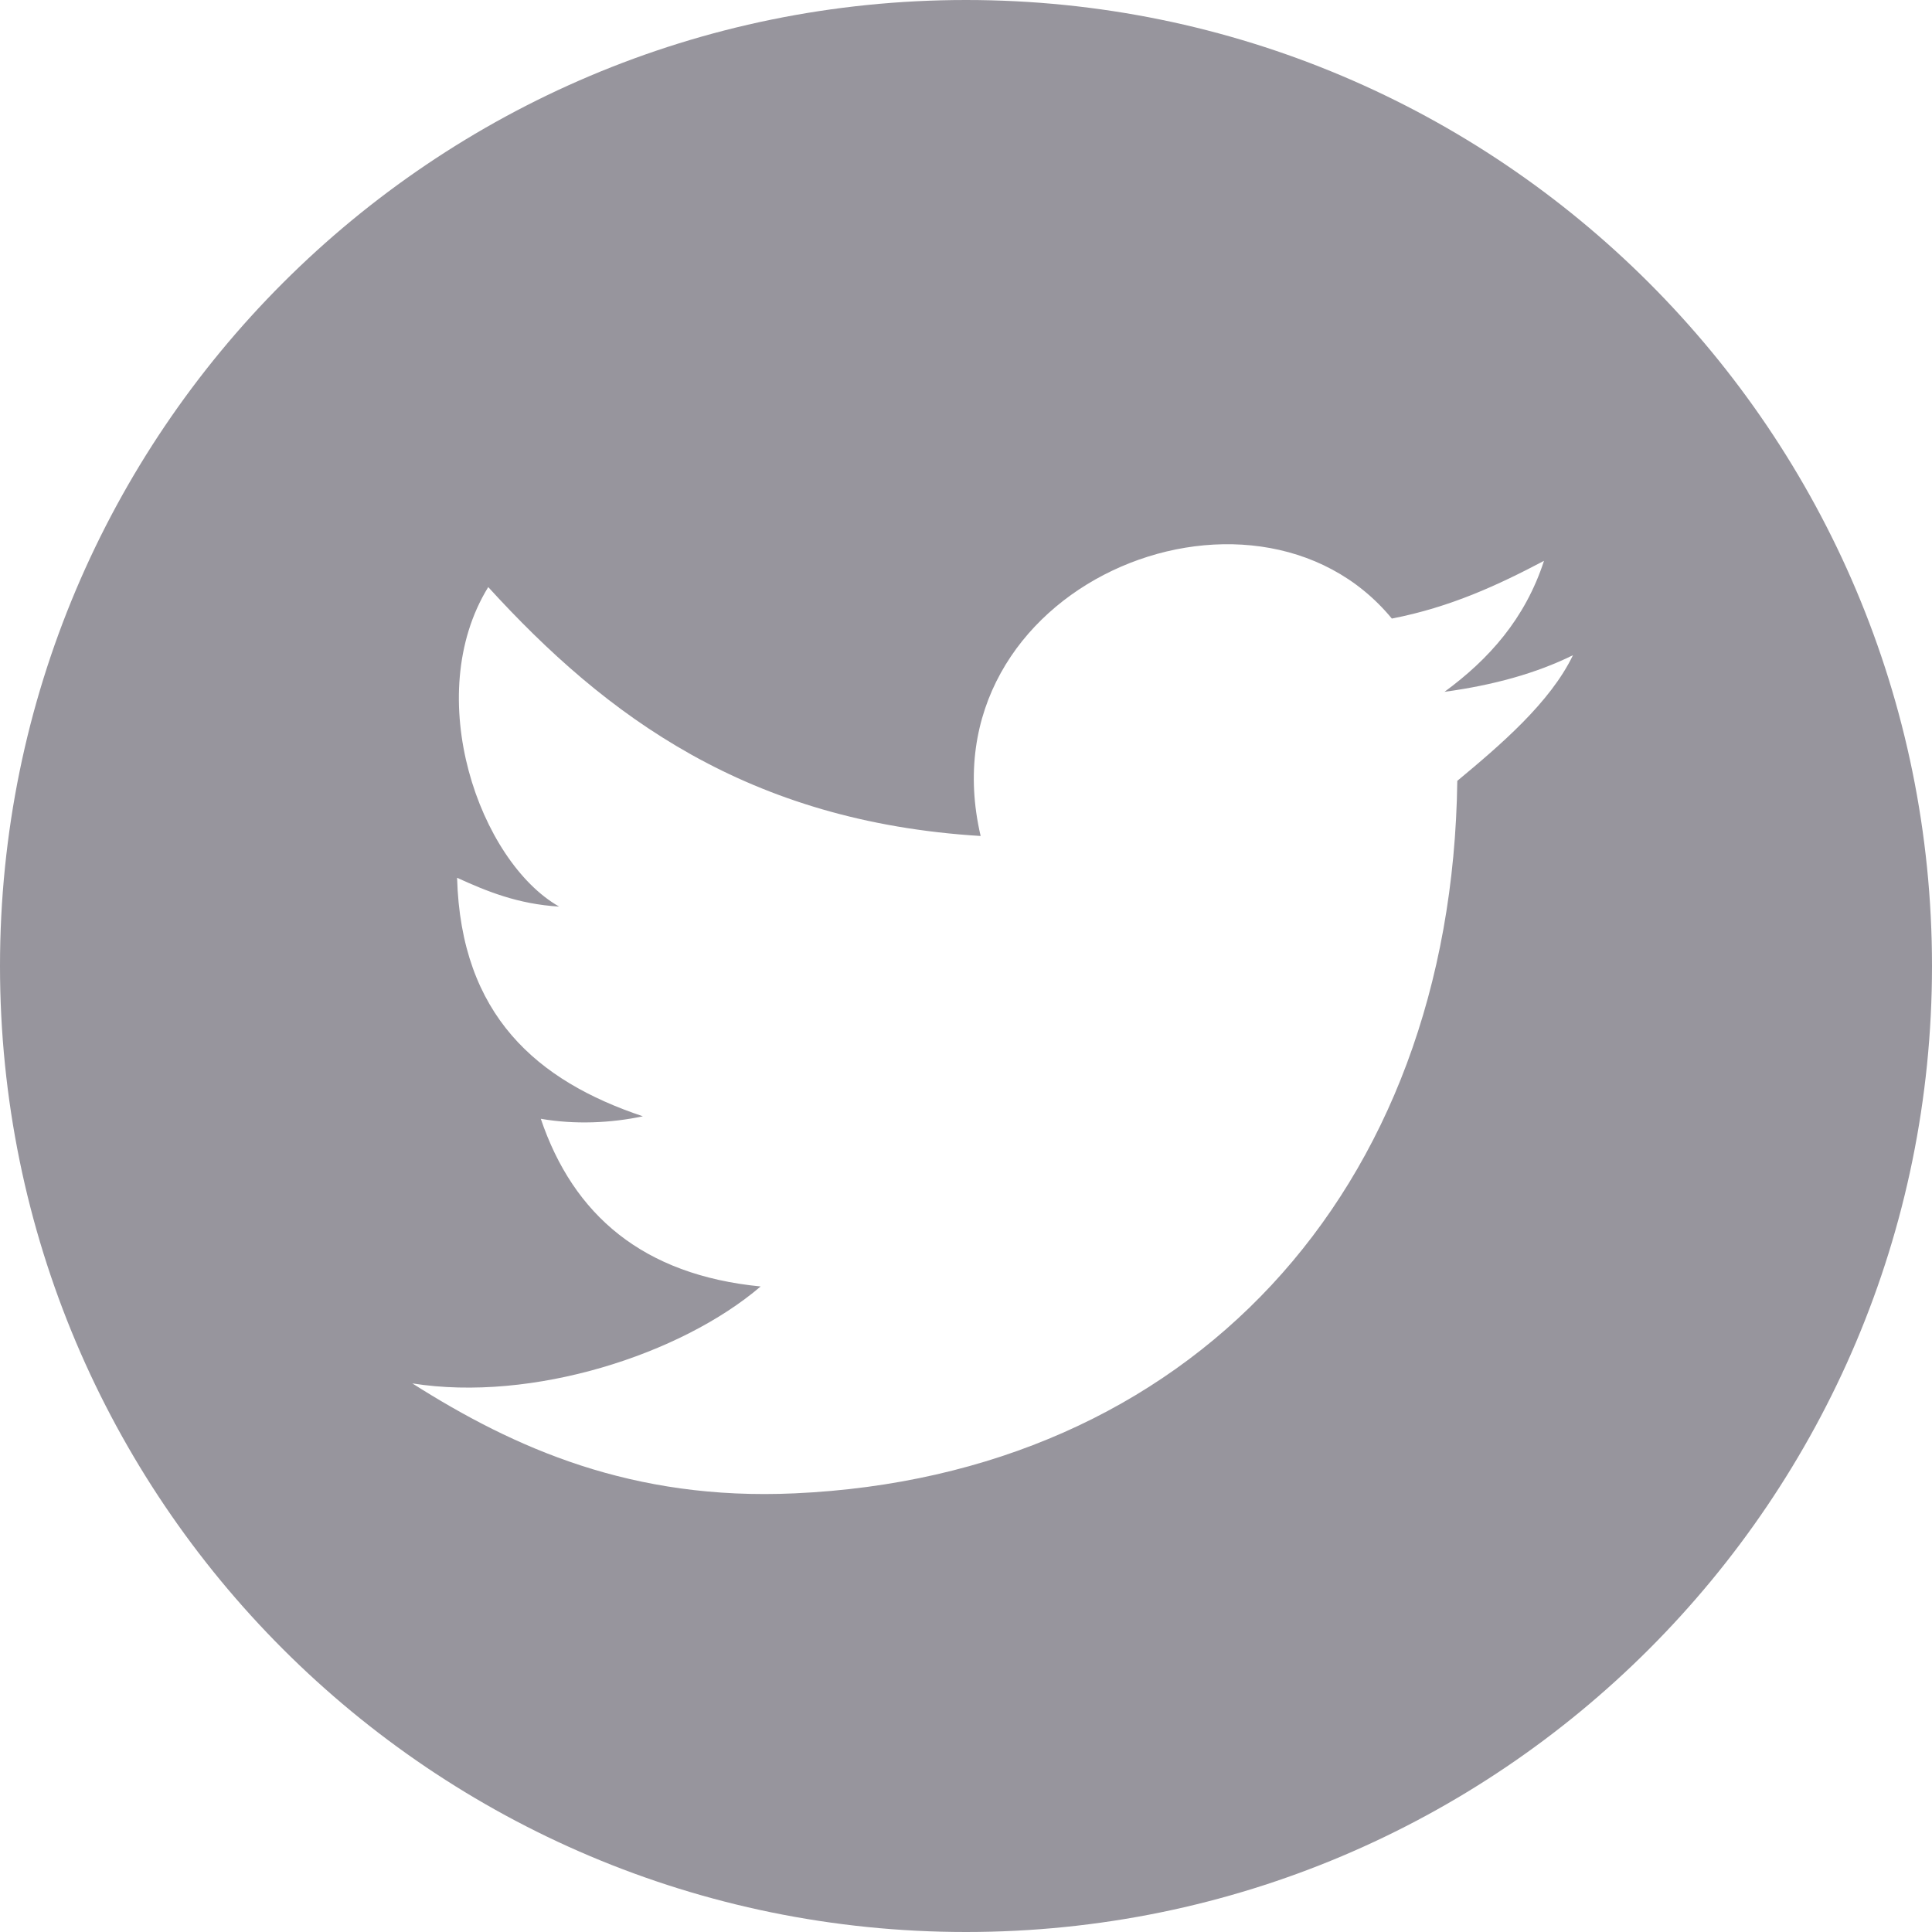
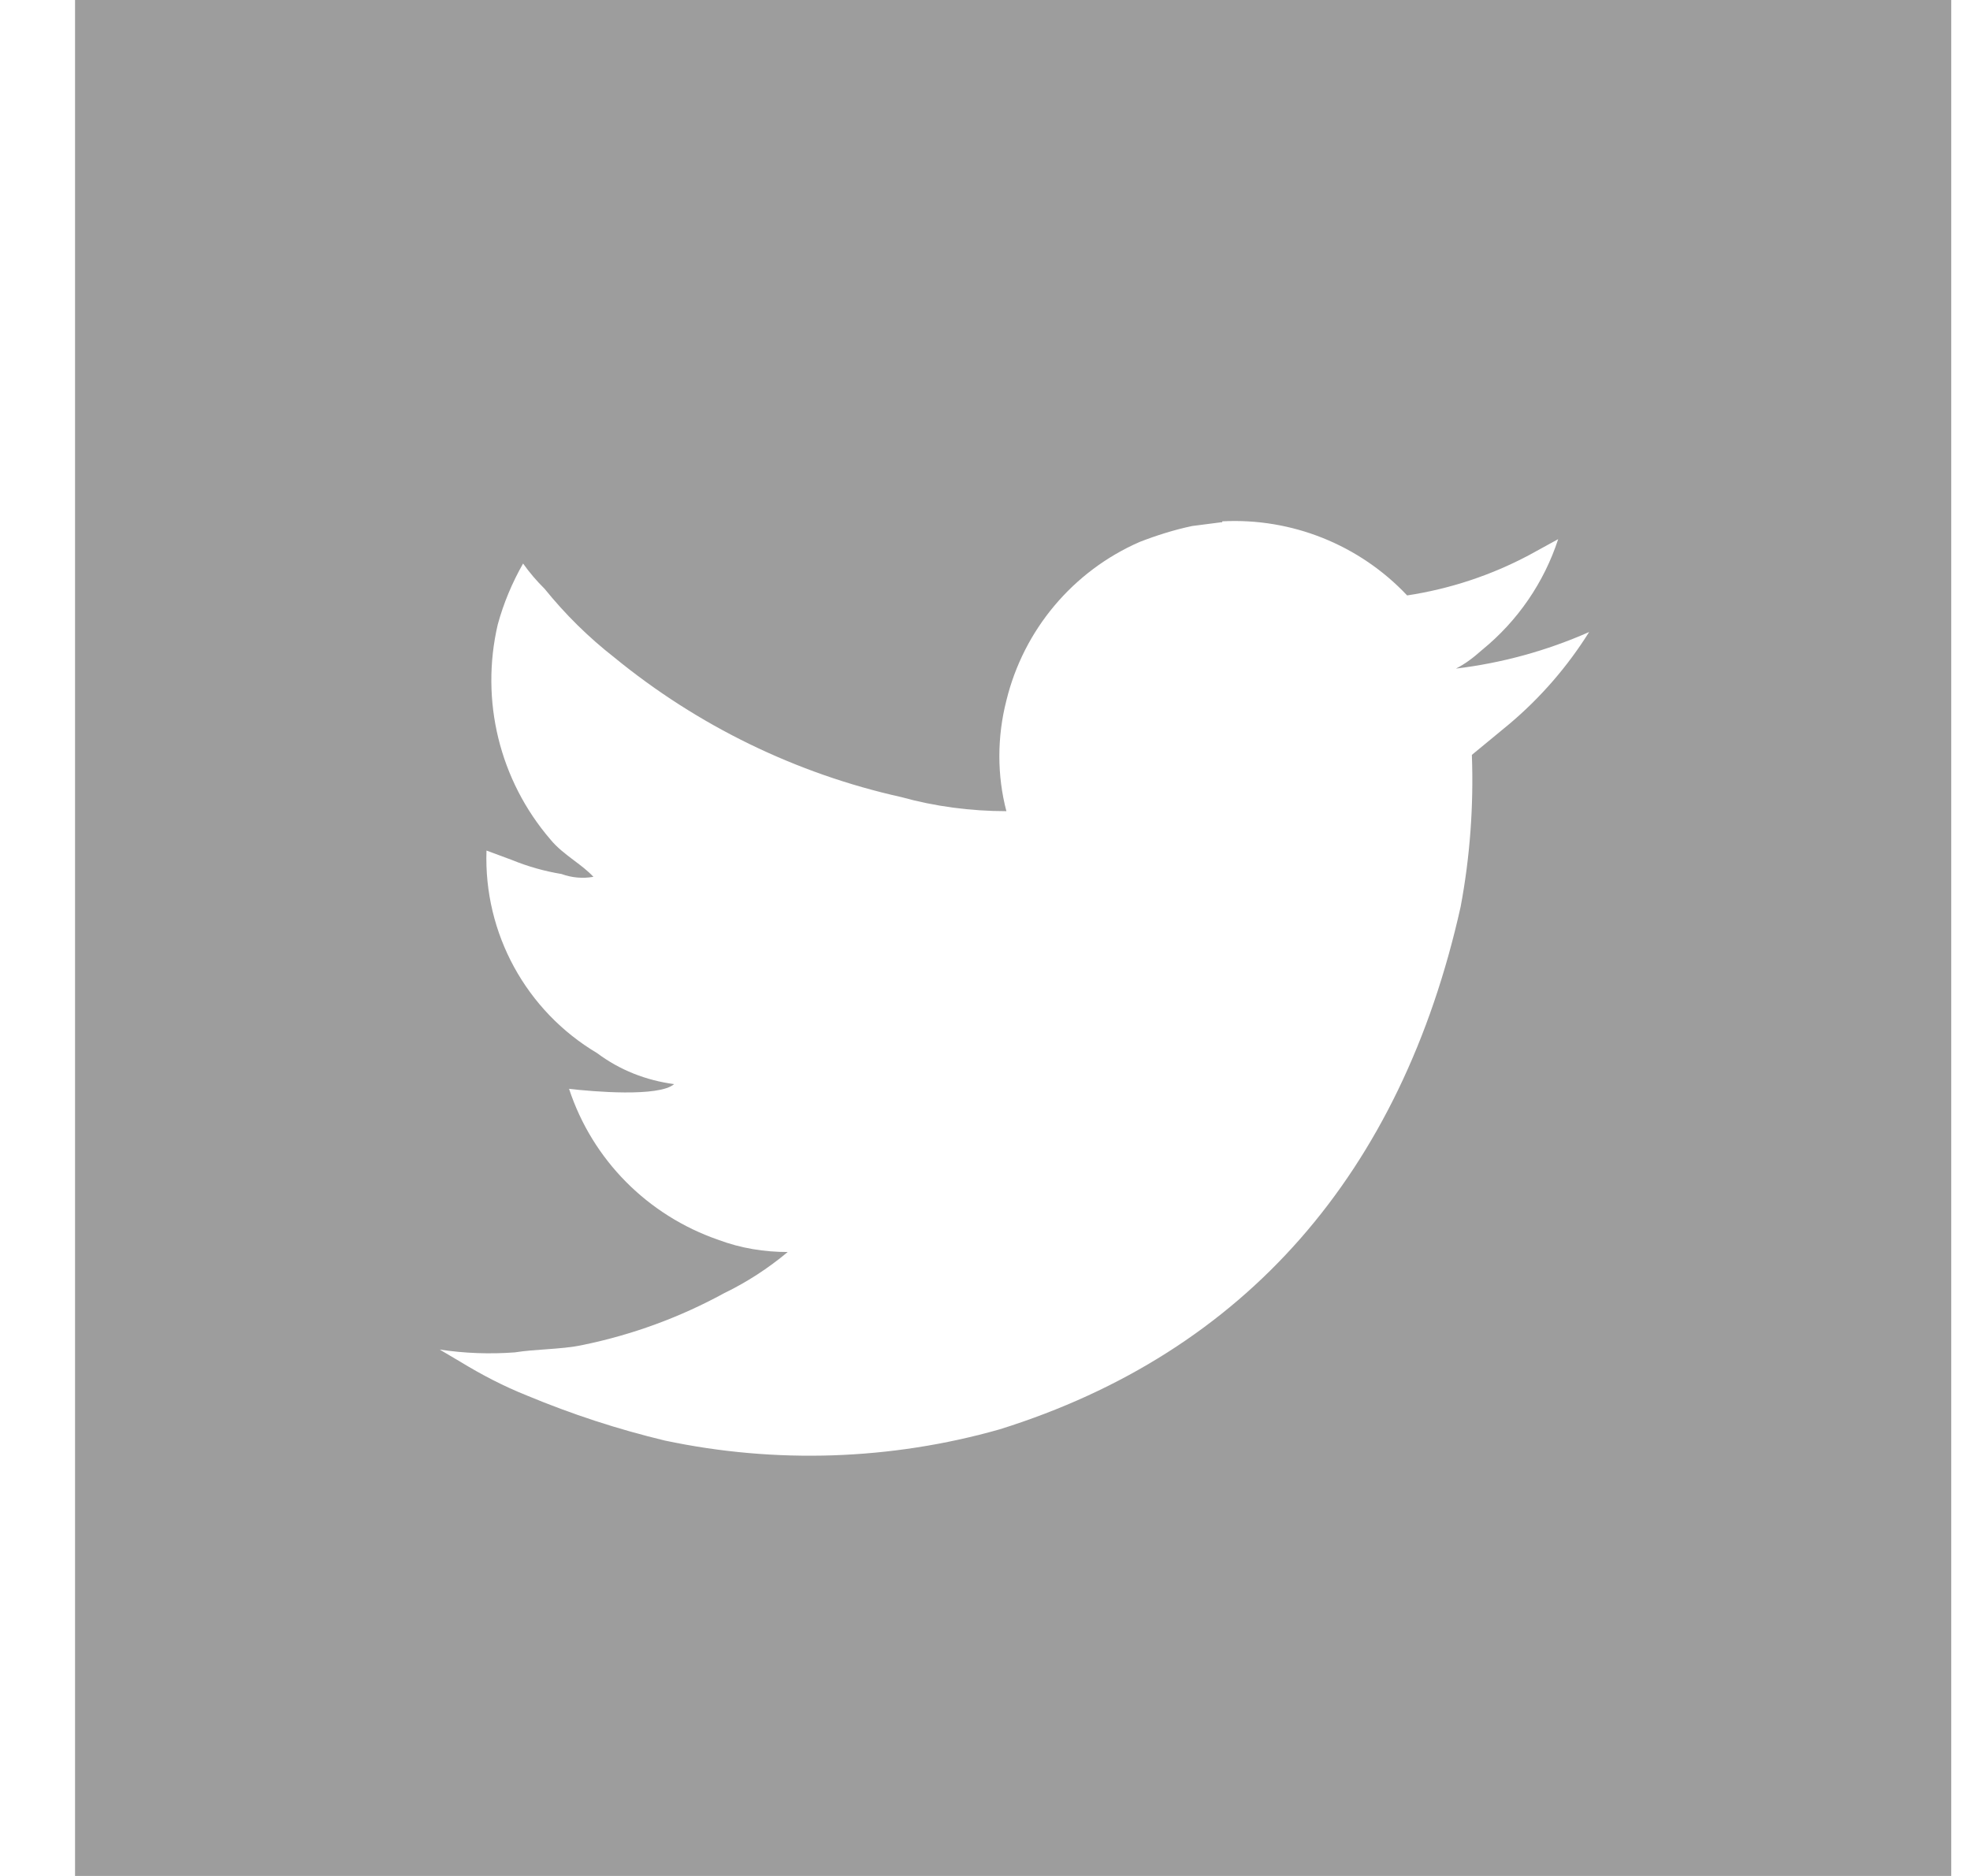
- <svg xmlns="http://www.w3.org/2000/svg" width="24px" height="24px" viewBox="0 0 24 24" version="1.1">
-   <g id="页面" stroke="none" stroke-width="1" fill="none" fill-rule="evenodd">
-     <g id="首页" transform="translate(-1218, -1524)" fill="#97959D" fill-rule="nonzero">
-       <g id="编组-9" transform="translate(0, 1394)">
-         <path d="M1230,130 C1223.372,130 1218,135.372 1218,142 C1218,148.628 1223.372,154 1230,154 C1236.628,154 1242,148.628 1242,142 C1242,135.372 1236.628,130 1230,130 Z M1236.103,139.7 C1236.036,144.822 1232.76,148.331 1227.871,148.551 C1225.854,148.643 1224.393,147.992 1223.122,147.185 C1224.612,147.422 1226.46,146.827 1227.449,145.981 C1225.988,145.838 1225.123,145.095 1224.718,143.898 C1225.14,143.971 1225.585,143.952 1225.986,143.867 C1224.668,143.426 1223.726,142.611 1223.678,140.904 C1224.048,141.073 1224.433,141.231 1224.946,141.262 C1223.959,140.701 1223.23,138.65 1224.065,137.293 C1225.529,138.898 1227.291,140.208 1230.182,140.385 C1229.456,137.281 1233.569,135.598 1235.29,137.684 C1236.018,137.543 1236.611,137.267 1237.18,136.967 C1236.946,137.687 1236.494,138.191 1235.944,138.594 C1236.548,138.512 1237.083,138.365 1237.54,138.139 C1237.257,138.728 1236.637,139.256 1236.103,139.7 L1236.103,139.7 Z" id="形状" />
-       </g>
-     </g>
-   </g>
+ <svg xmlns="http://www.w3.org/2000/svg" width="21" height="20" viewBox="0 0 21 20" fill="none">
+   <path fill-rule="evenodd" clip-rule="evenodd" d="M20.8 0H0.8V20H20.8V0ZM12.708 5.608L13.018 5.568L13.018 5.568H13.029V5.558C13.77 5.519 14.491 5.808 15 6.348C15.454 6.279 15.894 6.134 16.3 5.918L16.61 5.748C16.46 6.208 16.18 6.618 15.8 6.928C15.71 7.008 15.62 7.078 15.52 7.128C16.01 7.069 16.488 6.938 16.94 6.738C16.709 7.107 16.422 7.438 16.09 7.718L15.69 8.048C15.71 8.588 15.67 9.138 15.57 9.668C14.939 12.498 13.279 14.418 10.658 15.238C9.498 15.568 8.267 15.608 7.087 15.358C6.587 15.238 6.097 15.078 5.617 14.878C5.367 14.778 5.137 14.658 4.907 14.518L4.687 14.388C4.952 14.428 5.22 14.438 5.487 14.418C5.603 14.4 5.714 14.393 5.823 14.385C5.958 14.375 6.089 14.366 6.217 14.338C6.741 14.23 7.247 14.045 7.717 13.788C7.961 13.67 8.189 13.522 8.397 13.348C8.147 13.348 7.897 13.308 7.657 13.218C6.906 12.958 6.316 12.368 6.066 11.608C6.316 11.638 7.026 11.698 7.186 11.558C6.886 11.518 6.606 11.408 6.366 11.228C5.608 10.778 5.155 9.95 5.186 9.068L5.456 9.168C5.627 9.238 5.804 9.288 5.986 9.318C6.095 9.358 6.212 9.368 6.326 9.348C6.267 9.285 6.195 9.23 6.12 9.174C6.03 9.106 5.937 9.036 5.866 8.948C5.325 8.318 5.117 7.467 5.306 6.658C5.368 6.431 5.459 6.213 5.576 6.008C5.645 6.105 5.722 6.195 5.806 6.278C6.025 6.549 6.273 6.794 6.547 7.008C7.437 7.737 8.485 8.248 9.608 8.498C9.968 8.598 10.348 8.648 10.728 8.648C10.628 8.268 10.628 7.858 10.728 7.468C10.912 6.714 11.437 6.089 12.148 5.778C12.328 5.708 12.518 5.648 12.708 5.608Z" fill="#9D9D9D" />
</svg>
